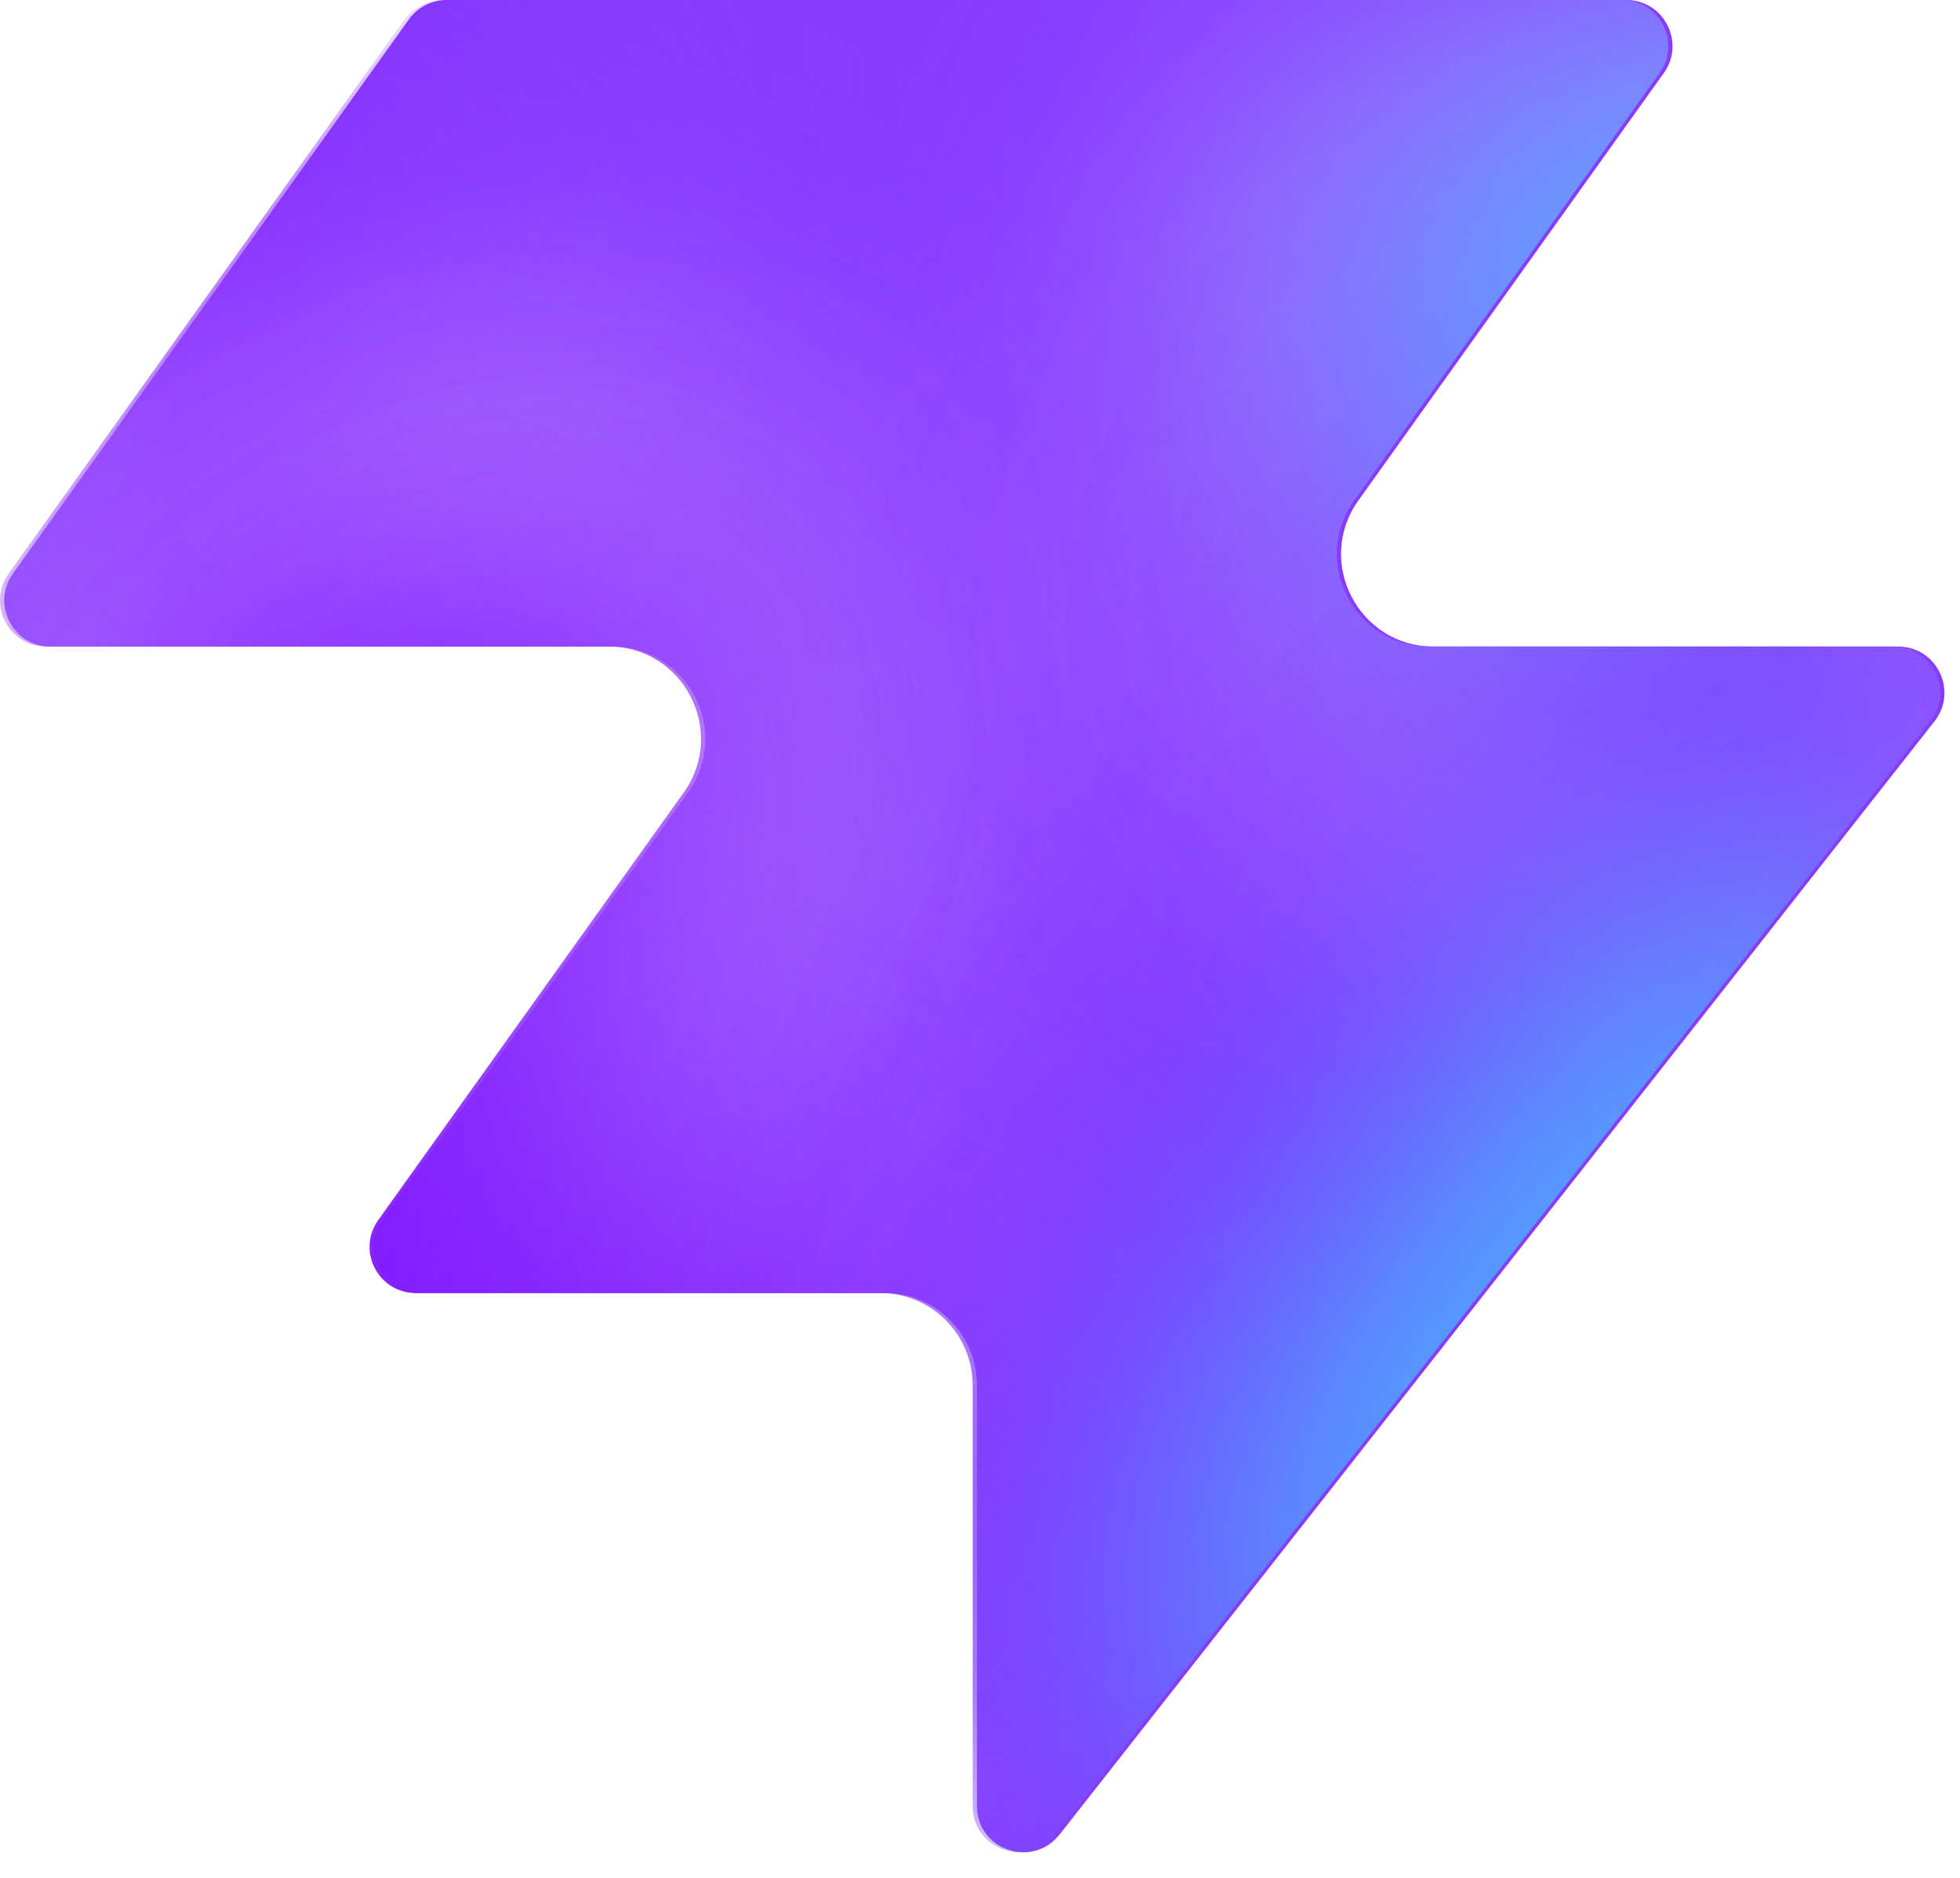
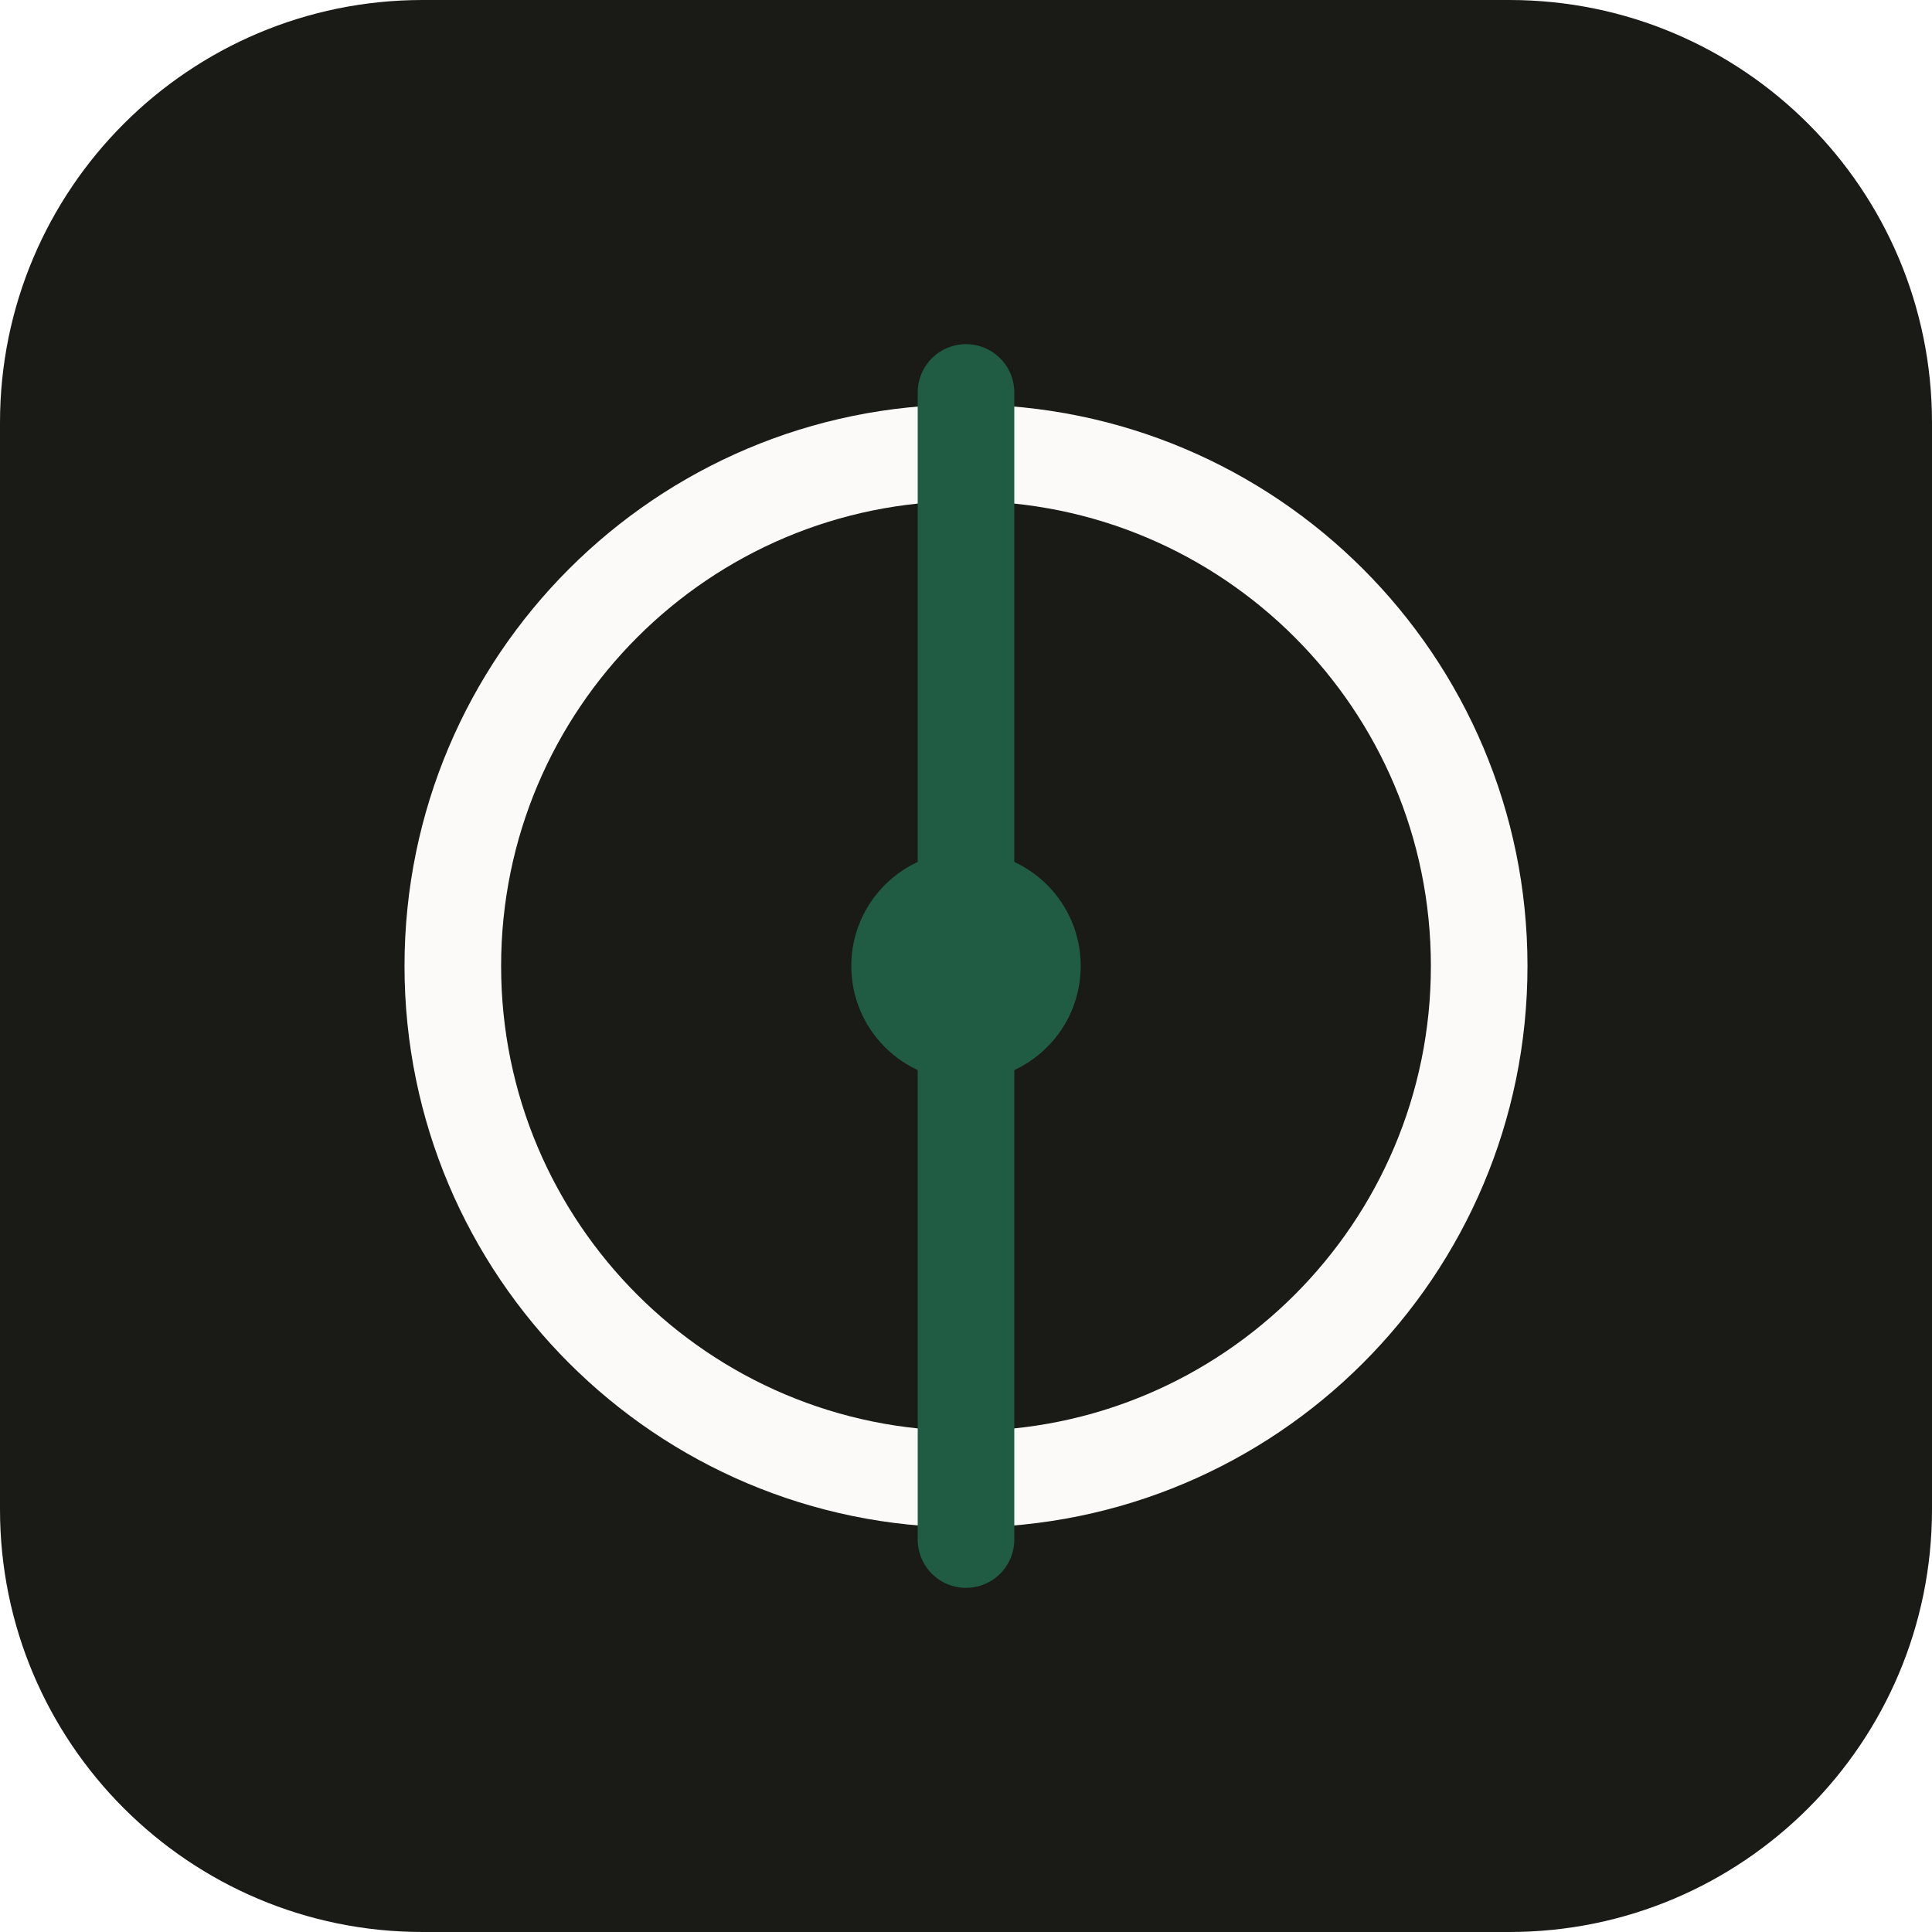
- <svg xmlns="http://www.w3.org/2000/svg" width="48" height="46" fill="none" viewBox="0 0 48 46">
-   <path fill="#863bff" d="M25.946 44.938c-.664.845-2.021.375-2.021-.698V33.937a2.26 2.26 0 0 0-2.262-2.262H10.287c-.92 0-1.456-1.04-.92-1.788l7.48-10.471c1.07-1.497 0-3.578-1.842-3.578H1.237c-.92 0-1.456-1.04-.92-1.788L10.013.474c.214-.297.556-.474.92-.474h28.894c.92 0 1.456 1.04.92 1.788l-7.48 10.471c-1.07 1.498 0 3.579 1.842 3.579h11.377c.943 0 1.473 1.088.89 1.83L25.947 44.94z" style="fill:#863bff;fill:color(display-p3 .525 .23 1);fill-opacity:1" />
-   <mask id="a" width="48" height="46" x="0" y="0" maskUnits="userSpaceOnUse" style="mask-type:alpha">
-     <path fill="#000" d="M25.842 44.938c-.664.844-2.021.375-2.021-.698V33.937a2.26 2.26 0 0 0-2.262-2.262H10.183c-.92 0-1.456-1.04-.92-1.788l7.48-10.471c1.07-1.498 0-3.579-1.842-3.579H1.133c-.92 0-1.456-1.04-.92-1.787L9.91.473c.214-.297.556-.474.92-.474h28.894c.92 0 1.456 1.04.92 1.788l-7.48 10.471c-1.07 1.498 0 3.578 1.842 3.578h11.377c.943 0 1.473 1.088.89 1.832L25.843 44.94z" style="fill:#000;fill-opacity:1" />
-   </mask>
-   <g mask="url(#a)">
-     <g filter="url(#b)">
-       <ellipse cx="5.508" cy="14.704" fill="#ede6ff" rx="5.508" ry="14.704" style="fill:#ede6ff;fill:color(display-p3 .927 .903 1);fill-opacity:1" transform="matrix(.00324 1 1 -.00324 -4.47 31.516)" />
-     </g>
-     <g filter="url(#c)">
-       <ellipse cx="10.399" cy="29.851" fill="#ede6ff" rx="10.399" ry="29.851" style="fill:#ede6ff;fill:color(display-p3 .927 .903 1);fill-opacity:1" transform="matrix(.00324 1 1 -.00324 -39.328 7.883)" />
-     </g>
-     <g filter="url(#d)">
-       <ellipse cx="5.508" cy="30.487" fill="#7e14ff" rx="5.508" ry="30.487" style="fill:#7e14ff;fill:color(display-p3 .492 .077 1);fill-opacity:1" transform="rotate(89.814 -25.913 -14.639)scale(1 -1)" />
-     </g>
-     <g filter="url(#e)">
-       <ellipse cx="5.508" cy="30.599" fill="#7e14ff" rx="5.508" ry="30.599" style="fill:#7e14ff;fill:color(display-p3 .492 .077 1);fill-opacity:1" transform="rotate(89.814 -32.644 -3.334)scale(1 -1)" />
-     </g>
-     <g filter="url(#f)">
-       <ellipse cx="5.508" cy="30.599" fill="#7e14ff" rx="5.508" ry="30.599" style="fill:#7e14ff;fill:color(display-p3 .492 .077 1);fill-opacity:1" transform="matrix(.00324 1 1 -.00324 -34.34 30.47)" />
-     </g>
-     <g filter="url(#g)">
-       <ellipse cx="14.072" cy="22.078" fill="#ede6ff" rx="14.072" ry="22.078" style="fill:#ede6ff;fill:color(display-p3 .927 .903 1);fill-opacity:1" transform="rotate(93.35 24.506 48.493)scale(-1 1)" />
-     </g>
-     <g filter="url(#h)">
-       <ellipse cx="3.47" cy="21.501" fill="#7e14ff" rx="3.47" ry="21.501" style="fill:#7e14ff;fill:color(display-p3 .492 .077 1);fill-opacity:1" transform="rotate(89.009 28.708 47.59)scale(-1 1)" />
-     </g>
-     <g filter="url(#i)">
-       <ellipse cx="3.47" cy="21.501" fill="#7e14ff" rx="3.47" ry="21.501" style="fill:#7e14ff;fill:color(display-p3 .492 .077 1);fill-opacity:1" transform="rotate(89.009 28.708 47.59)scale(-1 1)" />
-     </g>
-     <g filter="url(#j)">
-       <ellipse cx=".387" cy="8.972" fill="#7e14ff" rx="4.407" ry="29.108" style="fill:#7e14ff;fill:color(display-p3 .492 .077 1);fill-opacity:1" transform="rotate(39.51 .387 8.972)" />
-     </g>
-     <g filter="url(#k)">
-       <ellipse cx="47.523" cy="-6.092" fill="#7e14ff" rx="4.407" ry="29.108" style="fill:#7e14ff;fill:color(display-p3 .492 .077 1);fill-opacity:1" transform="rotate(37.892 47.523 -6.092)" />
-     </g>
-     <g filter="url(#l)">
-       <ellipse cx="41.412" cy="6.333" fill="#47bfff" rx="5.971" ry="9.665" style="fill:#47bfff;fill:color(display-p3 .28 .748 1);fill-opacity:1" transform="rotate(37.892 41.412 6.333)" />
-     </g>
-     <g filter="url(#m)">
-       <ellipse cx="-1.879" cy="38.332" fill="#7e14ff" rx="4.407" ry="29.108" style="fill:#7e14ff;fill:color(display-p3 .492 .077 1);fill-opacity:1" transform="rotate(37.892 -1.88 38.332)" />
-     </g>
-     <g filter="url(#n)">
-       <ellipse cx="-1.879" cy="38.332" fill="#7e14ff" rx="4.407" ry="29.108" style="fill:#7e14ff;fill:color(display-p3 .492 .077 1);fill-opacity:1" transform="rotate(37.892 -1.88 38.332)" />
-     </g>
-     <g filter="url(#o)">
-       <ellipse cx="35.651" cy="29.907" fill="#7e14ff" rx="4.407" ry="29.108" style="fill:#7e14ff;fill:color(display-p3 .492 .077 1);fill-opacity:1" transform="rotate(37.892 35.651 29.907)" />
-     </g>
-     <g filter="url(#p)">
-       <ellipse cx="38.418" cy="32.4" fill="#47bfff" rx="5.971" ry="15.297" style="fill:#47bfff;fill:color(display-p3 .28 .748 1);fill-opacity:1" transform="rotate(37.892 38.418 32.4)" />
-     </g>
-   </g>
-   <defs>
-     <filter id="b" width="60.045" height="41.654" x="-19.77" y="16.149" color-interpolation-filters="sRGB" filterUnits="userSpaceOnUse">
-       <feFlood flood-opacity="0" result="BackgroundImageFix" />
-       <feBlend in="SourceGraphic" in2="BackgroundImageFix" result="shape" />
-       <feGaussianBlur result="effect1_foregroundBlur_2002_17158" stdDeviation="7.659" />
-     </filter>
-     <filter id="c" width="90.34" height="51.437" x="-54.613" y="-7.533" color-interpolation-filters="sRGB" filterUnits="userSpaceOnUse">
-       <feFlood flood-opacity="0" result="BackgroundImageFix" />
-       <feBlend in="SourceGraphic" in2="BackgroundImageFix" result="shape" />
-       <feGaussianBlur result="effect1_foregroundBlur_2002_17158" stdDeviation="7.659" />
-     </filter>
-     <filter id="d" width="79.355" height="29.4" x="-49.64" y="2.03" color-interpolation-filters="sRGB" filterUnits="userSpaceOnUse">
-       <feFlood flood-opacity="0" result="BackgroundImageFix" />
-       <feBlend in="SourceGraphic" in2="BackgroundImageFix" result="shape" />
-       <feGaussianBlur result="effect1_foregroundBlur_2002_17158" stdDeviation="4.596" />
-     </filter>
-     <filter id="e" width="79.579" height="29.4" x="-45.045" y="20.029" color-interpolation-filters="sRGB" filterUnits="userSpaceOnUse">
-       <feFlood flood-opacity="0" result="BackgroundImageFix" />
-       <feBlend in="SourceGraphic" in2="BackgroundImageFix" result="shape" />
-       <feGaussianBlur result="effect1_foregroundBlur_2002_17158" stdDeviation="4.596" />
-     </filter>
-     <filter id="f" width="79.579" height="29.4" x="-43.513" y="21.178" color-interpolation-filters="sRGB" filterUnits="userSpaceOnUse">
-       <feFlood flood-opacity="0" result="BackgroundImageFix" />
-       <feBlend in="SourceGraphic" in2="BackgroundImageFix" result="shape" />
-       <feGaussianBlur result="effect1_foregroundBlur_2002_17158" stdDeviation="4.596" />
-     </filter>
-     <filter id="g" width="74.749" height="58.852" x="15.756" y="-17.901" color-interpolation-filters="sRGB" filterUnits="userSpaceOnUse">
-       <feFlood flood-opacity="0" result="BackgroundImageFix" />
-       <feBlend in="SourceGraphic" in2="BackgroundImageFix" result="shape" />
-       <feGaussianBlur result="effect1_foregroundBlur_2002_17158" stdDeviation="7.659" />
-     </filter>
-     <filter id="h" width="61.377" height="25.362" x="23.548" y="2.284" color-interpolation-filters="sRGB" filterUnits="userSpaceOnUse">
-       <feFlood flood-opacity="0" result="BackgroundImageFix" />
-       <feBlend in="SourceGraphic" in2="BackgroundImageFix" result="shape" />
-       <feGaussianBlur result="effect1_foregroundBlur_2002_17158" stdDeviation="4.596" />
-     </filter>
-     <filter id="i" width="61.377" height="25.362" x="23.548" y="2.284" color-interpolation-filters="sRGB" filterUnits="userSpaceOnUse">
-       <feFlood flood-opacity="0" result="BackgroundImageFix" />
-       <feBlend in="SourceGraphic" in2="BackgroundImageFix" result="shape" />
-       <feGaussianBlur result="effect1_foregroundBlur_2002_17158" stdDeviation="4.596" />
-     </filter>
-     <filter id="j" width="56.045" height="63.649" x="-27.636" y="-22.853" color-interpolation-filters="sRGB" filterUnits="userSpaceOnUse">
-       <feFlood flood-opacity="0" result="BackgroundImageFix" />
-       <feBlend in="SourceGraphic" in2="BackgroundImageFix" result="shape" />
-       <feGaussianBlur result="effect1_foregroundBlur_2002_17158" stdDeviation="4.596" />
-     </filter>
-     <filter id="k" width="54.814" height="64.646" x="20.116" y="-38.415" color-interpolation-filters="sRGB" filterUnits="userSpaceOnUse">
-       <feFlood flood-opacity="0" result="BackgroundImageFix" />
-       <feBlend in="SourceGraphic" in2="BackgroundImageFix" result="shape" />
-       <feGaussianBlur result="effect1_foregroundBlur_2002_17158" stdDeviation="4.596" />
-     </filter>
-     <filter id="l" width="33.541" height="35.313" x="24.641" y="-11.323" color-interpolation-filters="sRGB" filterUnits="userSpaceOnUse">
-       <feFlood flood-opacity="0" result="BackgroundImageFix" />
-       <feBlend in="SourceGraphic" in2="BackgroundImageFix" result="shape" />
-       <feGaussianBlur result="effect1_foregroundBlur_2002_17158" stdDeviation="4.596" />
-     </filter>
-     <filter id="m" width="54.814" height="64.646" x="-29.286" y="6.009" color-interpolation-filters="sRGB" filterUnits="userSpaceOnUse">
-       <feFlood flood-opacity="0" result="BackgroundImageFix" />
-       <feBlend in="SourceGraphic" in2="BackgroundImageFix" result="shape" />
-       <feGaussianBlur result="effect1_foregroundBlur_2002_17158" stdDeviation="4.596" />
-     </filter>
-     <filter id="n" width="54.814" height="64.646" x="-29.286" y="6.009" color-interpolation-filters="sRGB" filterUnits="userSpaceOnUse">
-       <feFlood flood-opacity="0" result="BackgroundImageFix" />
-       <feBlend in="SourceGraphic" in2="BackgroundImageFix" result="shape" />
-       <feGaussianBlur result="effect1_foregroundBlur_2002_17158" stdDeviation="4.596" />
-     </filter>
-     <filter id="o" width="54.814" height="64.646" x="8.244" y="-2.416" color-interpolation-filters="sRGB" filterUnits="userSpaceOnUse">
-       <feFlood flood-opacity="0" result="BackgroundImageFix" />
-       <feBlend in="SourceGraphic" in2="BackgroundImageFix" result="shape" />
-       <feGaussianBlur result="effect1_foregroundBlur_2002_17158" stdDeviation="4.596" />
-     </filter>
-     <filter id="p" width="39.409" height="43.623" x="18.713" y="10.588" color-interpolation-filters="sRGB" filterUnits="userSpaceOnUse">
-       <feFlood flood-opacity="0" result="BackgroundImageFix" />
-       <feBlend in="SourceGraphic" in2="BackgroundImageFix" result="shape" />
-       <feGaussianBlur result="effect1_foregroundBlur_2002_17158" stdDeviation="4.596" />
-     </filter>
-   </defs>
+ <svg xmlns="http://www.w3.org/2000/svg" width="32" height="32" viewBox="0 0 32 32" fill="none">
+   <rect width="32" height="32" rx="7" fill="#1A1A17" />
+   <circle cx="16" cy="16" r="8.5" stroke="#FBFAF8" stroke-width="1.6" />
+   <path d="M16 6.5V25.5" stroke="#1F5C43" stroke-width="1.6" stroke-linecap="round" />
+   <circle cx="16" cy="16" r="1.9" fill="#1F5C43" />
</svg>
